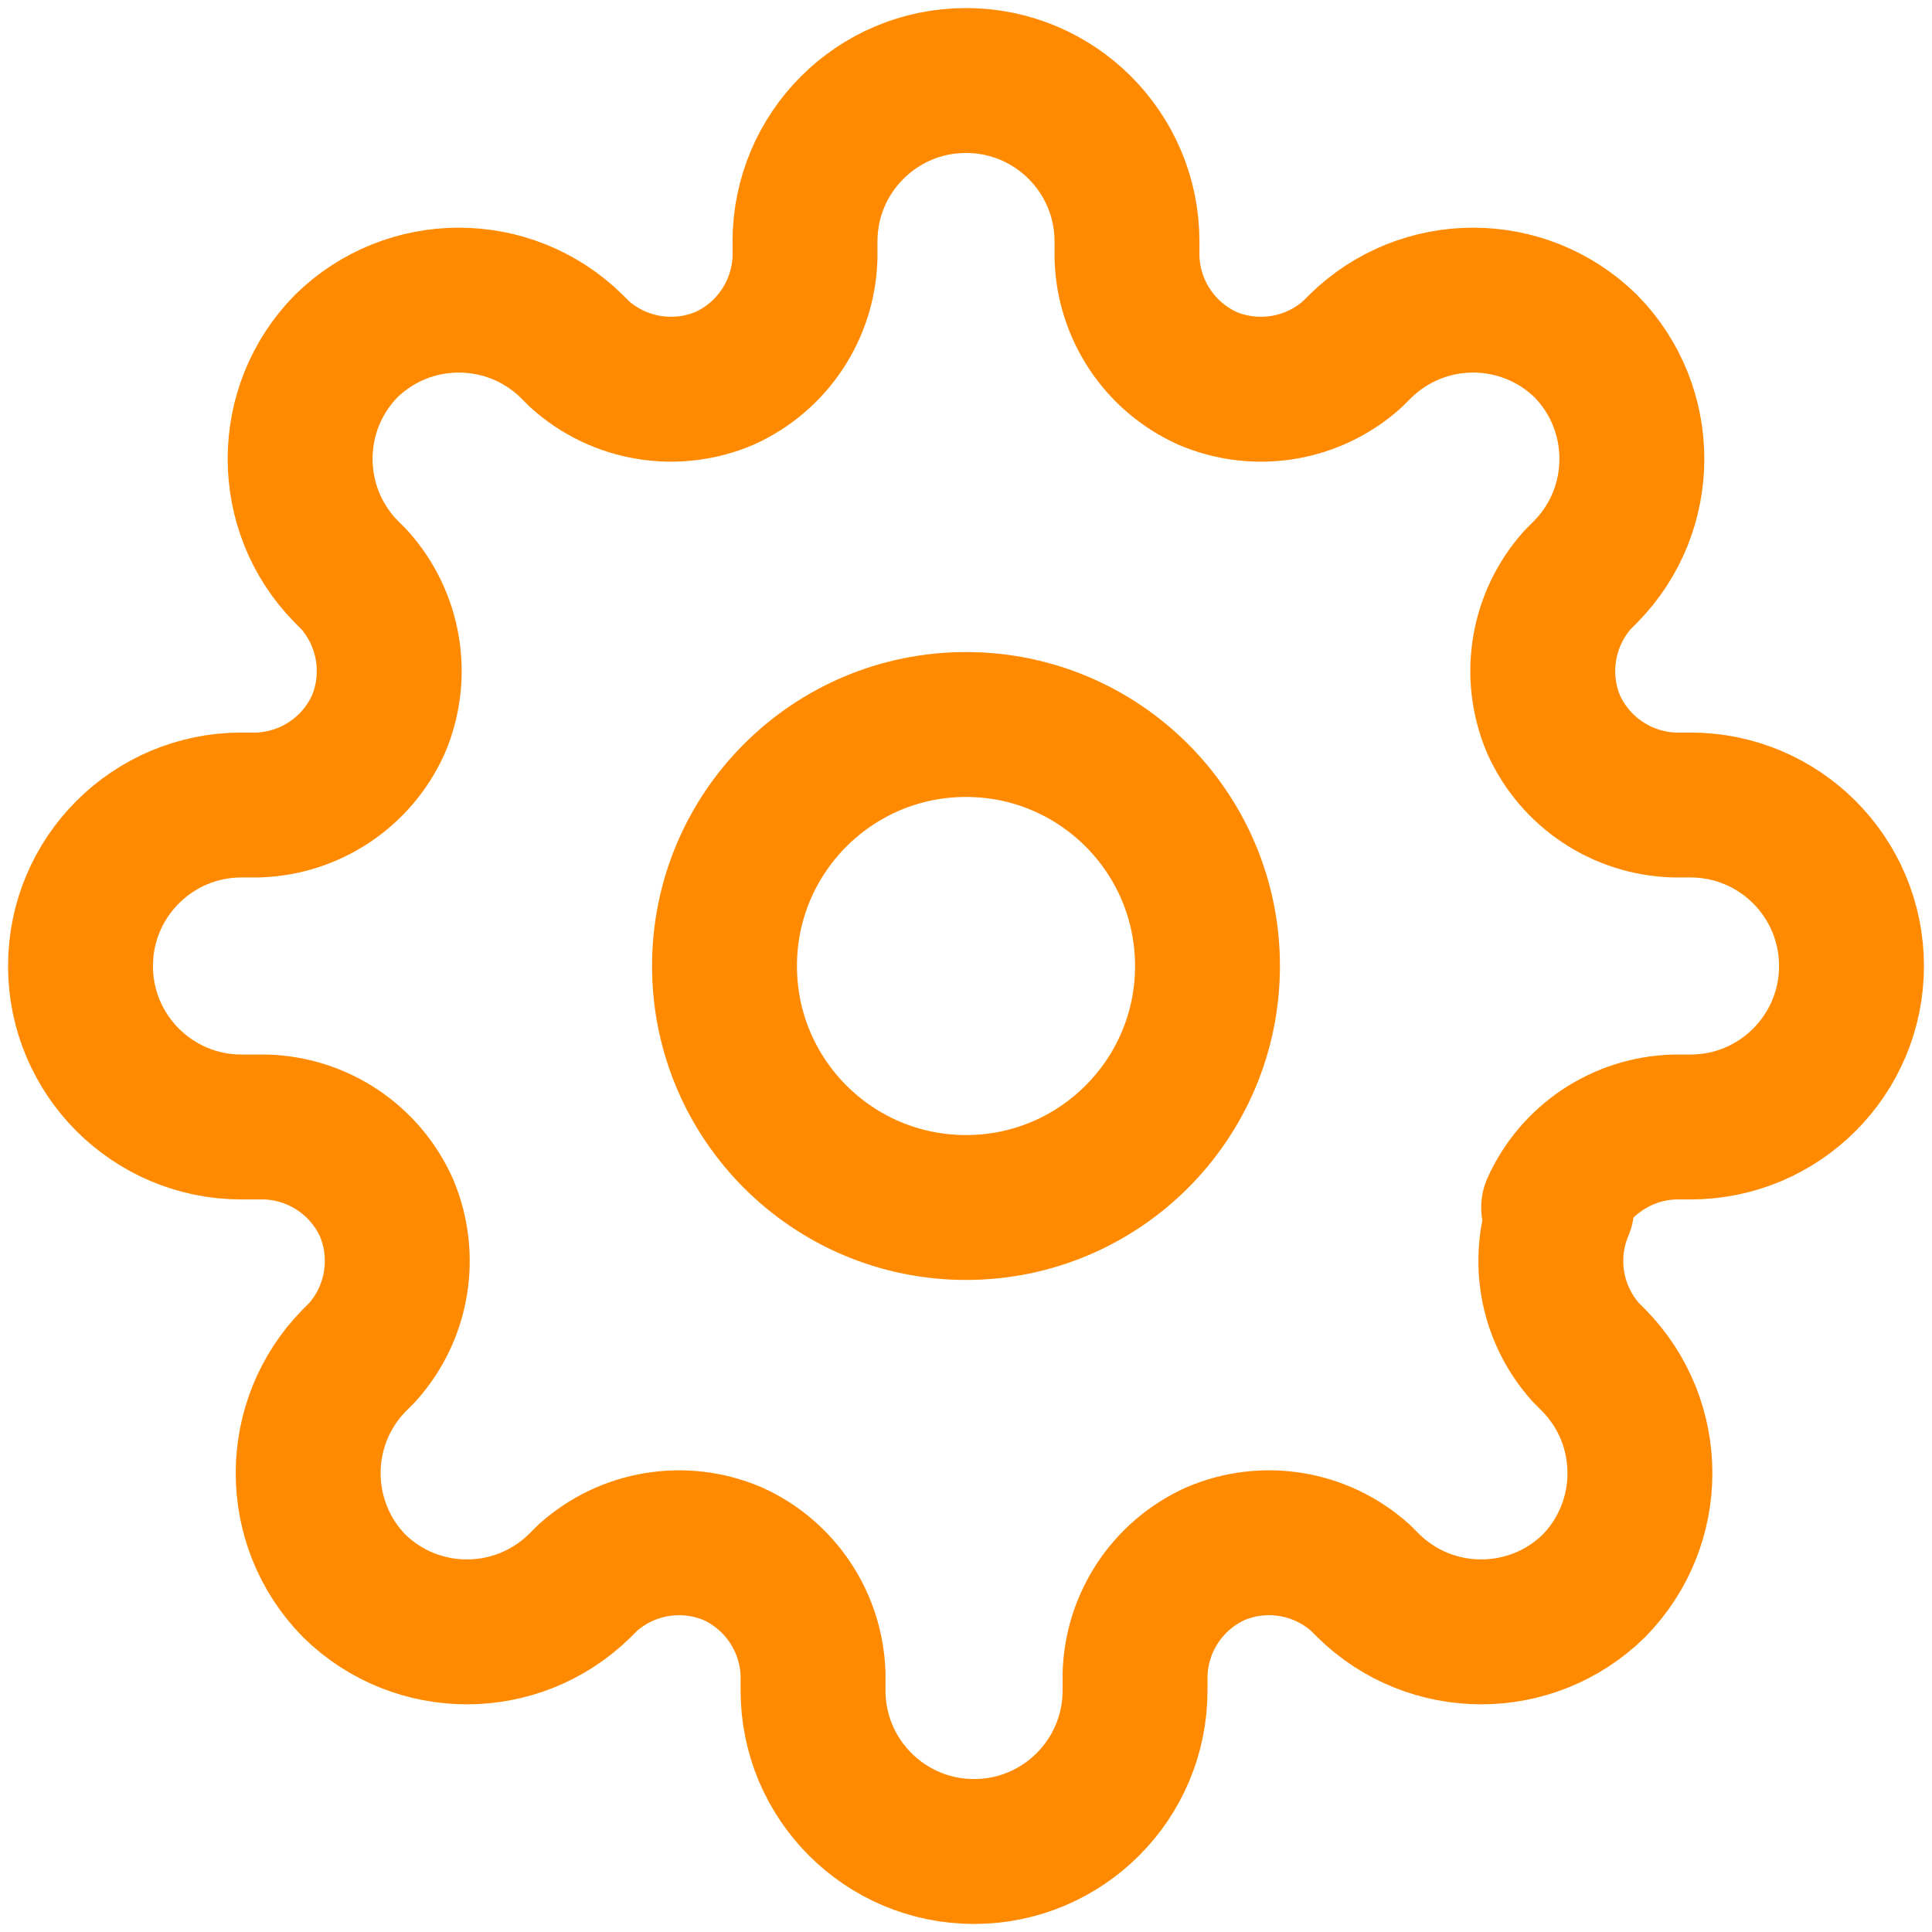
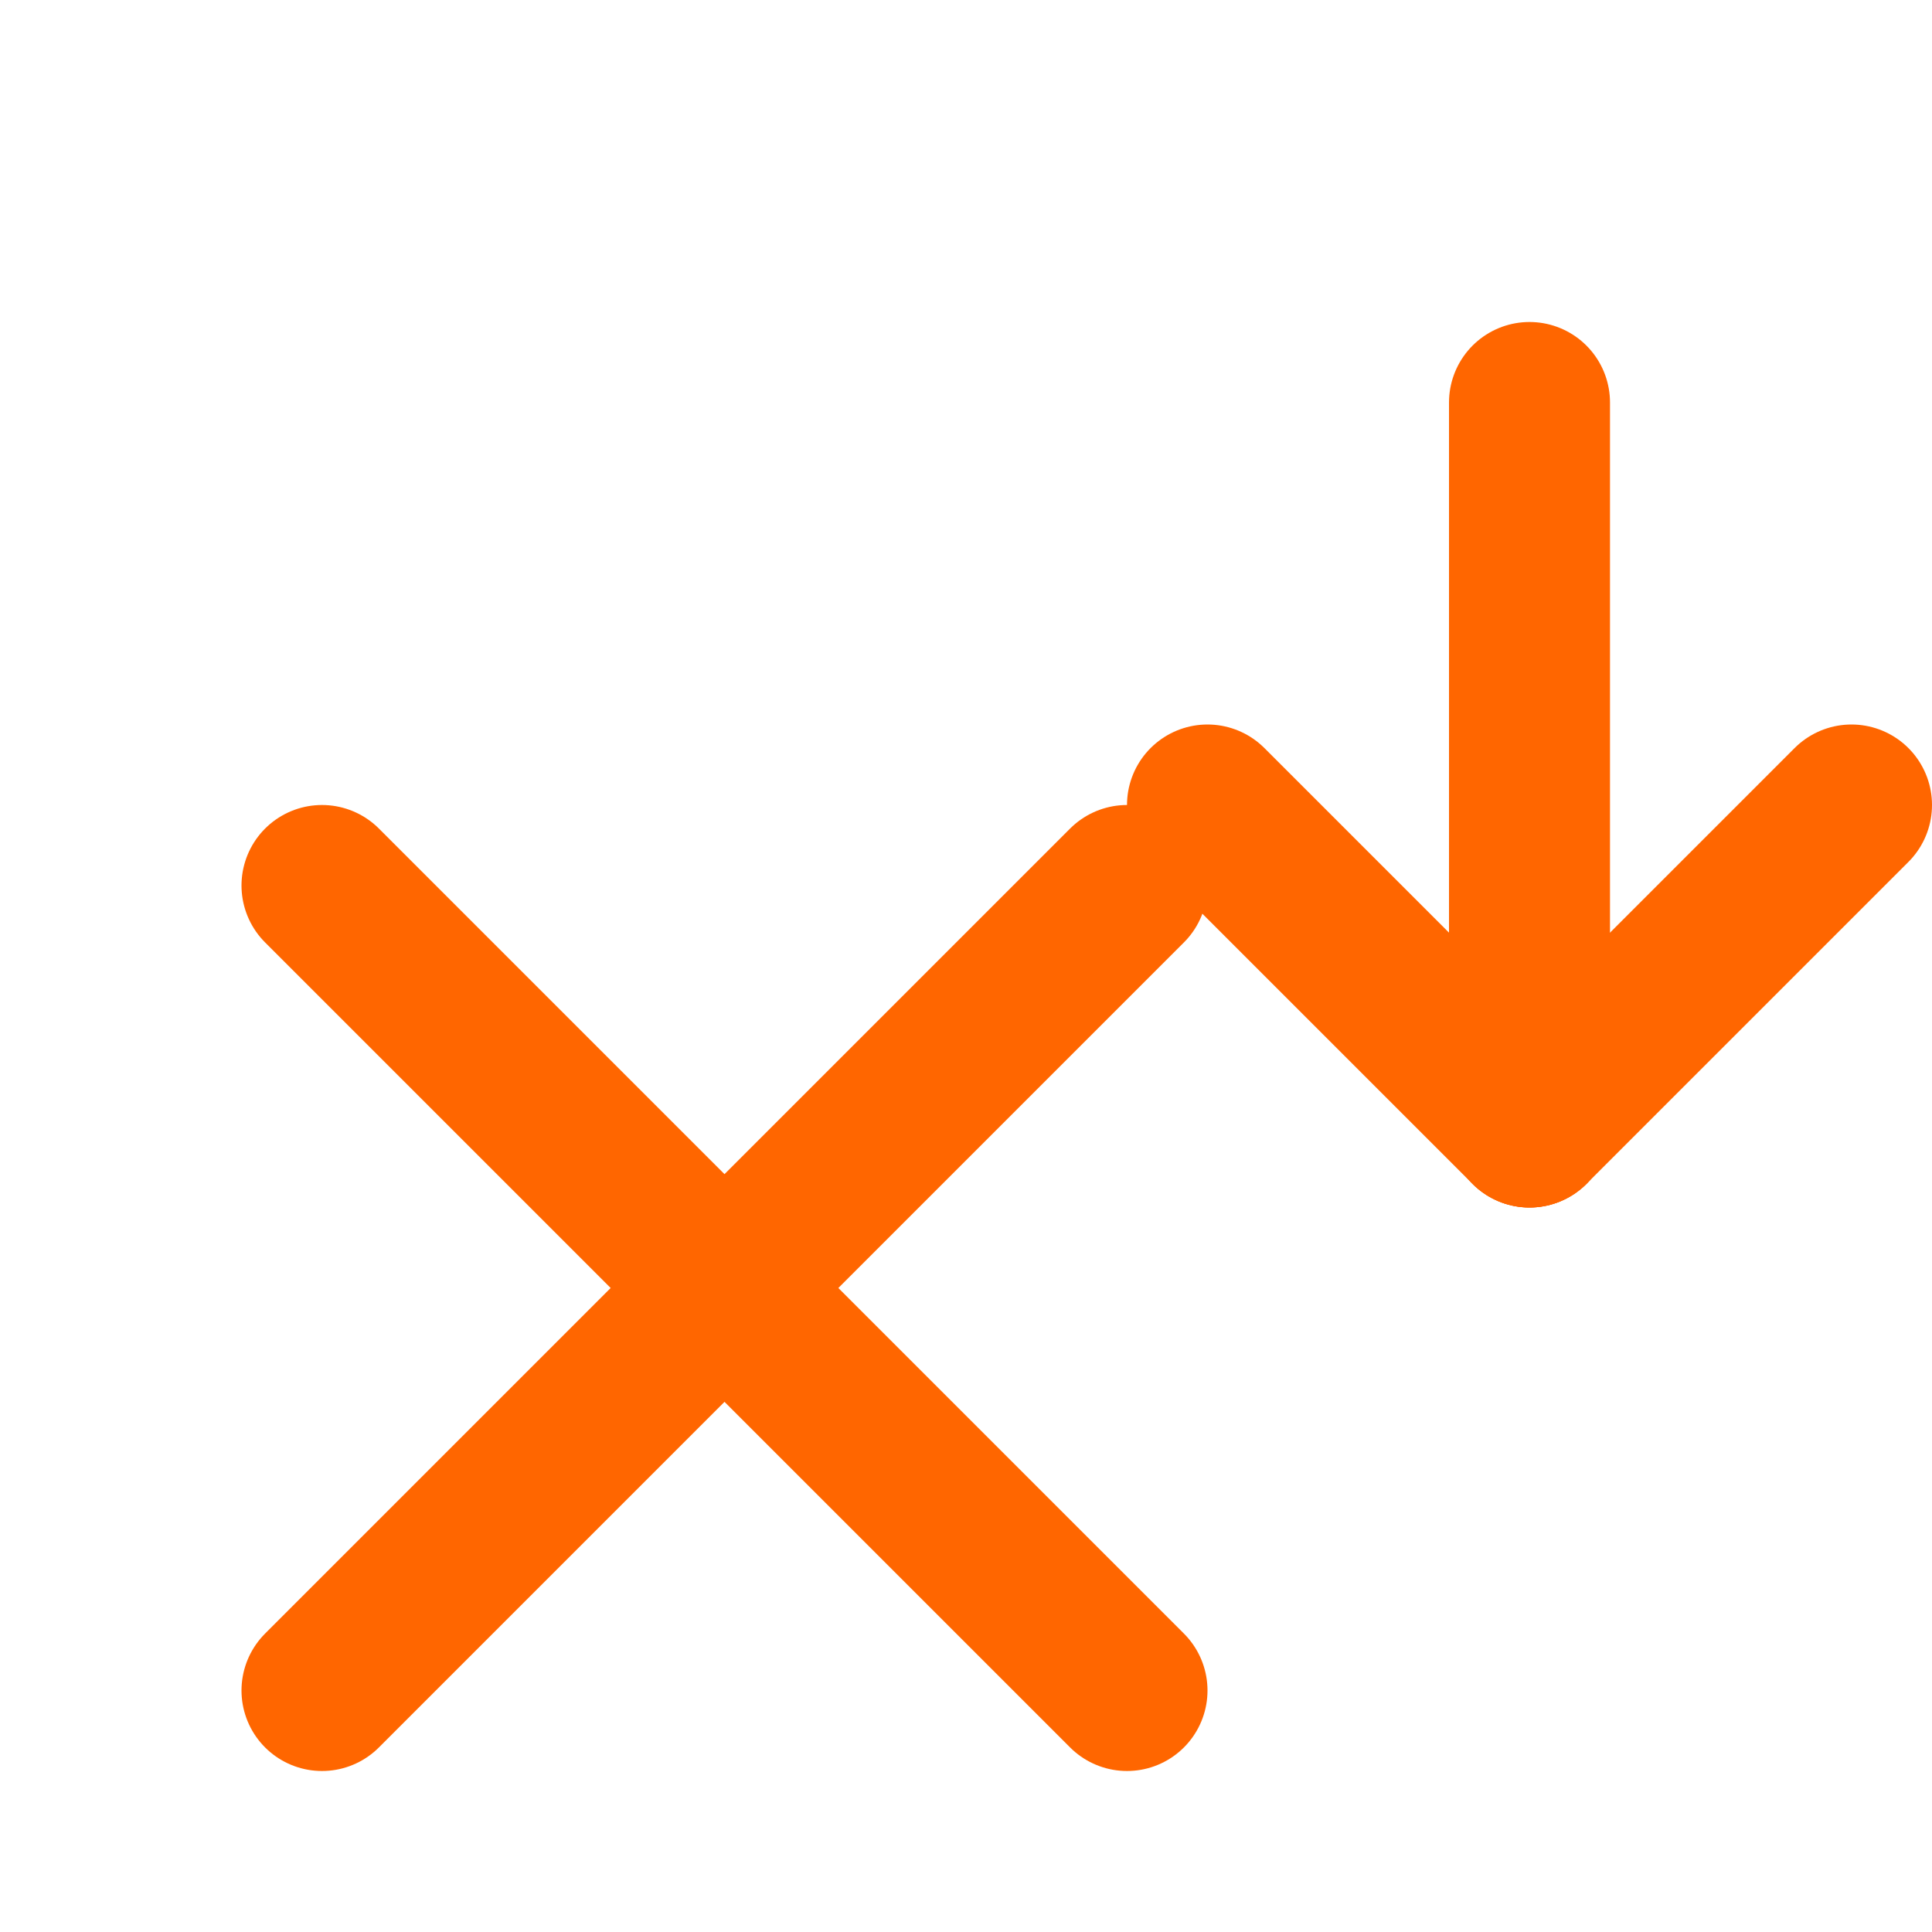
- <svg xmlns="http://www.w3.org/2000/svg" viewBox="0 0 24 24" fill="none" stroke="#ff8a00" stroke-width="1.8" stroke-linecap="round" stroke-linejoin="round">
-   <circle cx="12" cy="12" r="3" />
-   <path d="M19.4 15a1.7 1.7 0 0 0 .3 1.8l.1.1a2 2 0 0 1 0 2.8 2 2 0 0 1-2.8 0l-.1-.1a1.7 1.7 0 0 0-1.8-.3 1.7 1.7 0 0 0-1 1.5V21a2 2 0 0 1-4 0v-.2a1.7 1.7 0 0 0-1-1.5 1.7 1.7 0 0 0-1.8.3l-.1.1a2 2 0 0 1-2.8 0 2 2 0 0 1 0-2.8l.1-.1a1.7 1.7 0 0 0 .3-1.8 1.7 1.7 0 0 0-1.5-1H3a2 2 0 0 1 0-4h.2a1.7 1.7 0 0 0 1.5-1 1.7 1.7 0 0 0-.3-1.8l-.1-.1a2 2 0 0 1 0-2.8 2 2 0 0 1 2.8 0l.1.1a1.7 1.7 0 0 0 1.8.3H9a1.7 1.7 0 0 0 1-1.5V3a2 2 0 0 1 4 0v.2a1.7 1.7 0 0 0 1 1.5 1.7 1.7 0 0 0 1.8-.3l.1-.1a2 2 0 0 1 2.8 0 2 2 0 0 1 0 2.8l-.1.1a1.7 1.7 0 0 0-.3 1.8V9a1.7 1.7 0 0 0 1.5 1H21a2 2 0 0 1 0 4h-.2a1.7 1.7 0 0 0-1.5 1z" />
+ <svg xmlns="http://www.w3.org/2000/svg" viewBox="0 0 24 24" width="24" height="24" fill="none" stroke="#ff6600" stroke-width="2" stroke-linecap="round" stroke-linejoin="round">
+   <line x1="4" y1="21" x2="14" y2="11" />
+   <line x1="14" y1="21" x2="4" y2="11" />
+   <line x1="19" y1="5" x2="19" y2="14" />
+   <line x1="19" y1="14" x2="15" y2="10" />
+   <line x1="19" y1="14" x2="23" y2="10" />
</svg>
